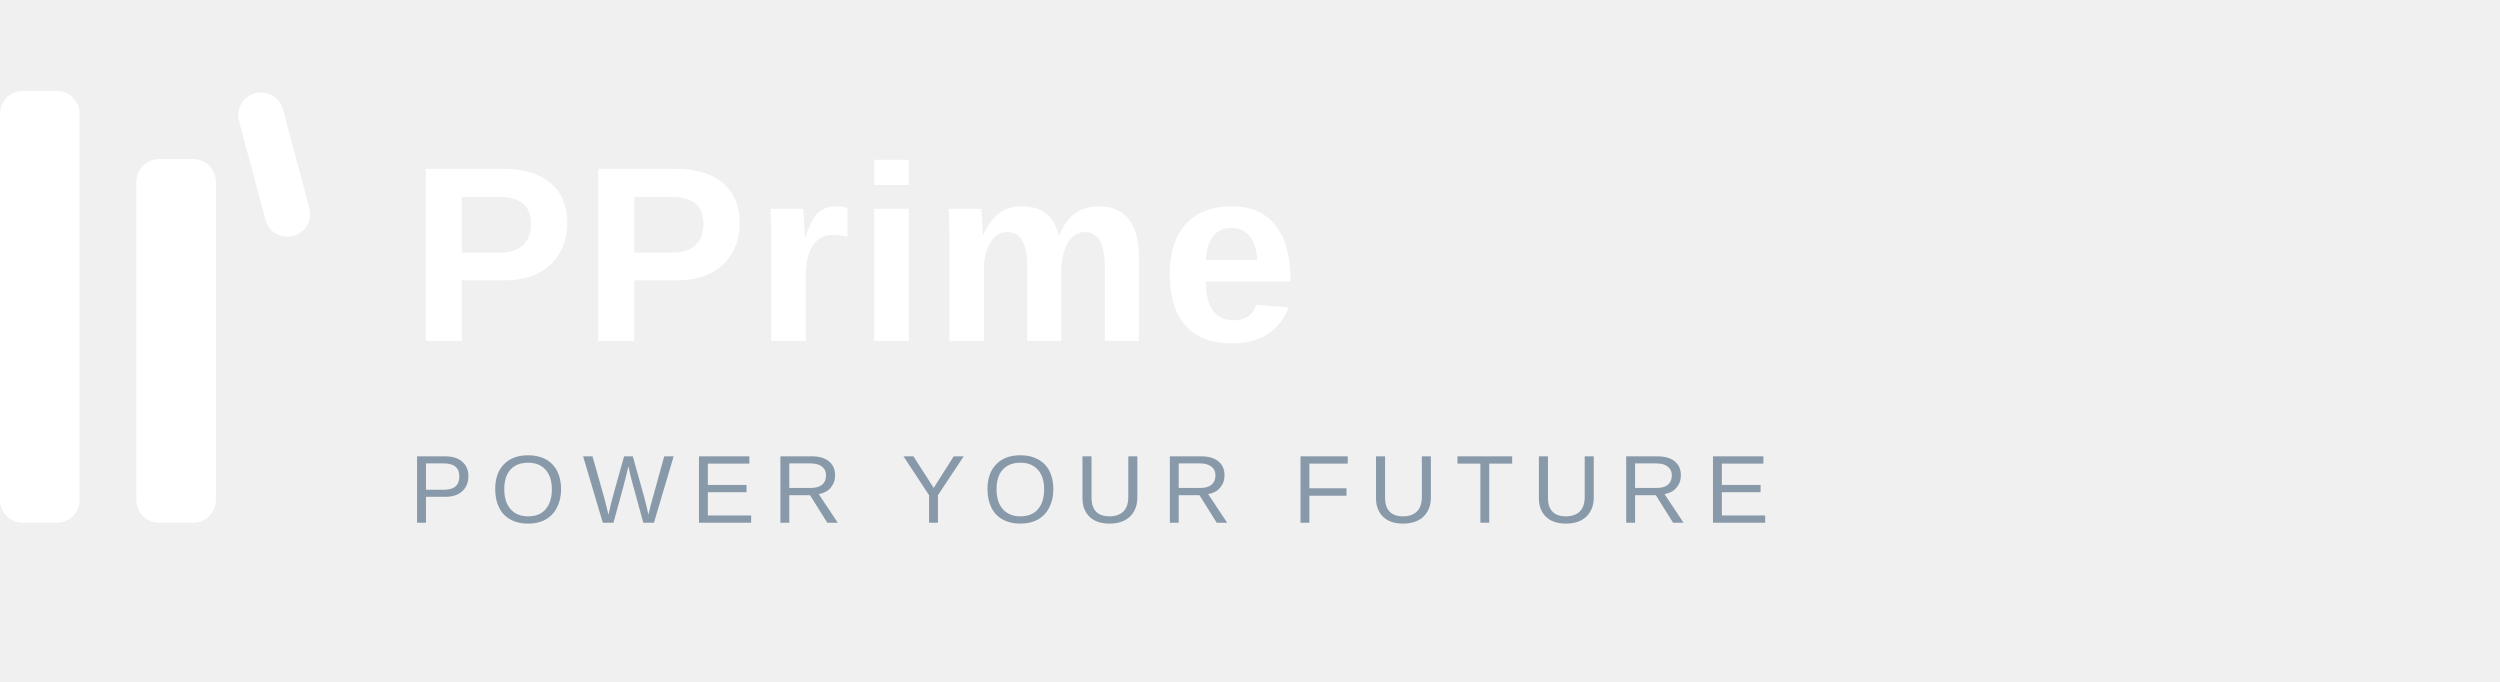
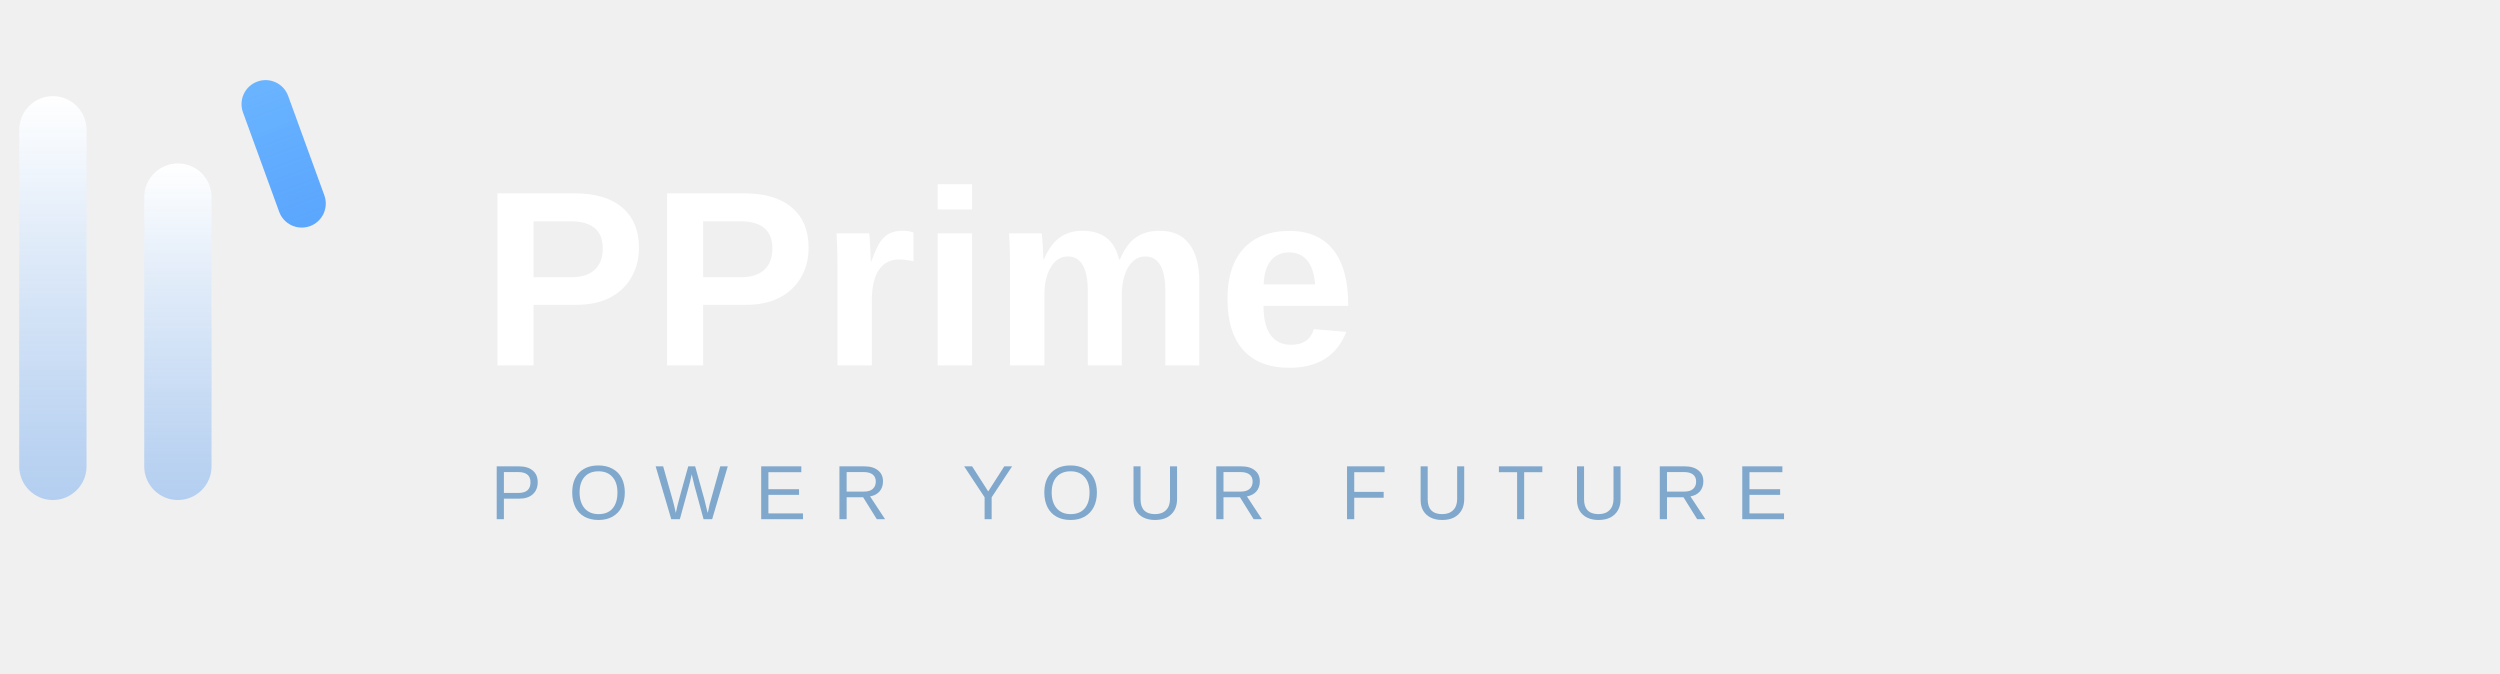
- <svg xmlns="http://www.w3.org/2000/svg" viewBox="0 0 220 60" width="220" height="60">
-   <rect x="0" y="8" width="7" height="38" rx="2" fill="white" />
-   <rect x="12" y="14" width="7" height="32" rx="2" fill="white" />
-   <rect x="22" y="8" width="4" height="13" rx="2" fill="white" transform="rotate(-15 24 14)" />
-   <text x="36" y="30" font-family="'Segoe UI', Arial, sans-serif" font-size="22" font-weight="700" fill="white" letter-spacing="0.5">PPrime</text>
-   <text x="36" y="46" font-family="'Segoe UI', Arial, sans-serif" font-size="8.5" font-weight="400" fill="#8899aa" letter-spacing="1.5">POWER YOUR FUTURE</text>
+ <svg xmlns="http://www.w3.org/2000/svg" viewBox="0 0 260 70" width="260" height="70" role="img" aria-label="PPrime - Power Your Future">
+   <defs>
+     <linearGradient id="barGrad" x1="0" y1="0" x2="0" y2="1">
+       <stop offset="0%" stop-color="#ffffff" stop-opacity="1" />
+       <stop offset="100%" stop-color="#a8c8f0" stop-opacity="0.85" />
+     </linearGradient>
+     <linearGradient id="accentGrad" x1="0" y1="0" x2="0" y2="1">
+       <stop offset="0%" stop-color="#6ab4ff" stop-opacity="1" />
+       <stop offset="100%" stop-color="#4a9eff" stop-opacity="0.9" />
+     </linearGradient>
+   </defs>
+   <rect x="2" y="10" width="7" height="42" rx="3.5" fill="url(#barGrad)" />
+   <rect x="15" y="17" width="7" height="35" rx="3.5" fill="url(#barGrad)" />
+   <rect x="27" y="8" width="5" height="16" rx="2.5" fill="url(#accentGrad)" transform="rotate(-20 29.5 16)" />
+   <text x="50" y="38" font-family="'Segoe UI', 'Helvetica Neue', Arial, sans-serif" font-size="26" font-weight="800" letter-spacing="0.3" fill="#ffffff">PPrime</text>
+   <text x="51" y="54" font-family="'Segoe UI', 'Helvetica Neue', Arial, sans-serif" font-size="8" font-weight="400" letter-spacing="2.8" fill="#7fa8cc">POWER YOUR FUTURE</text>
</svg>
